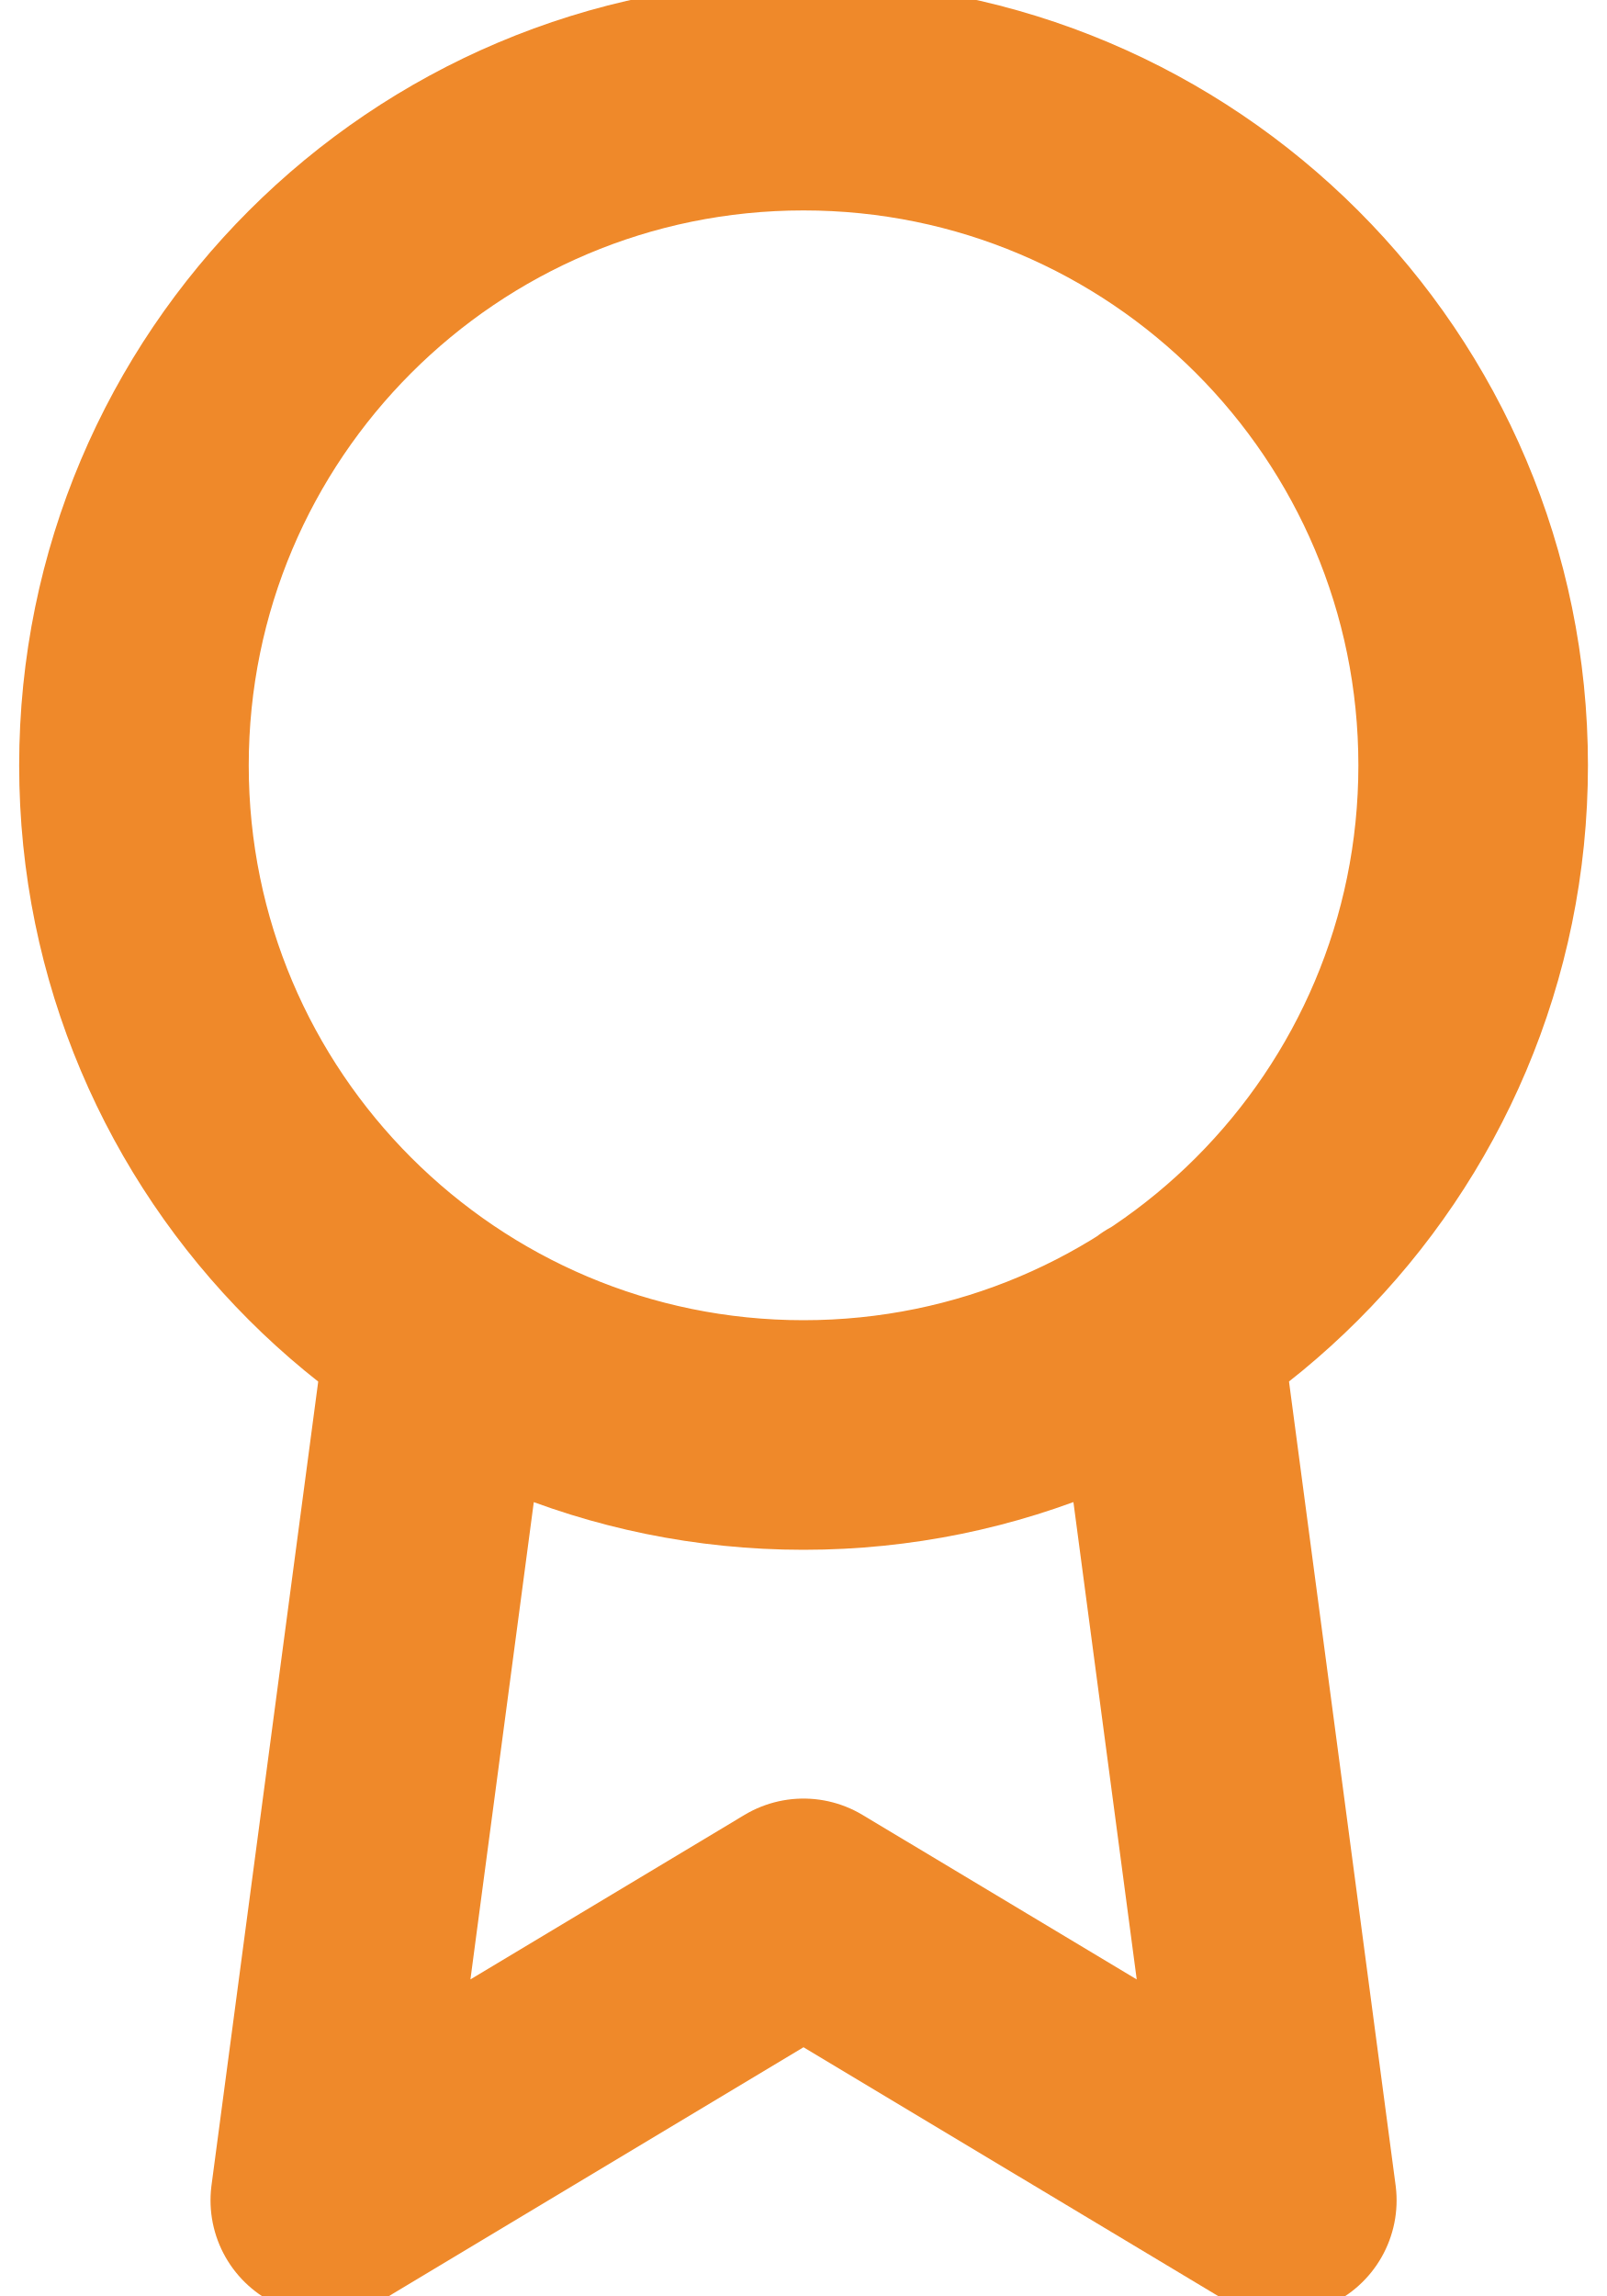
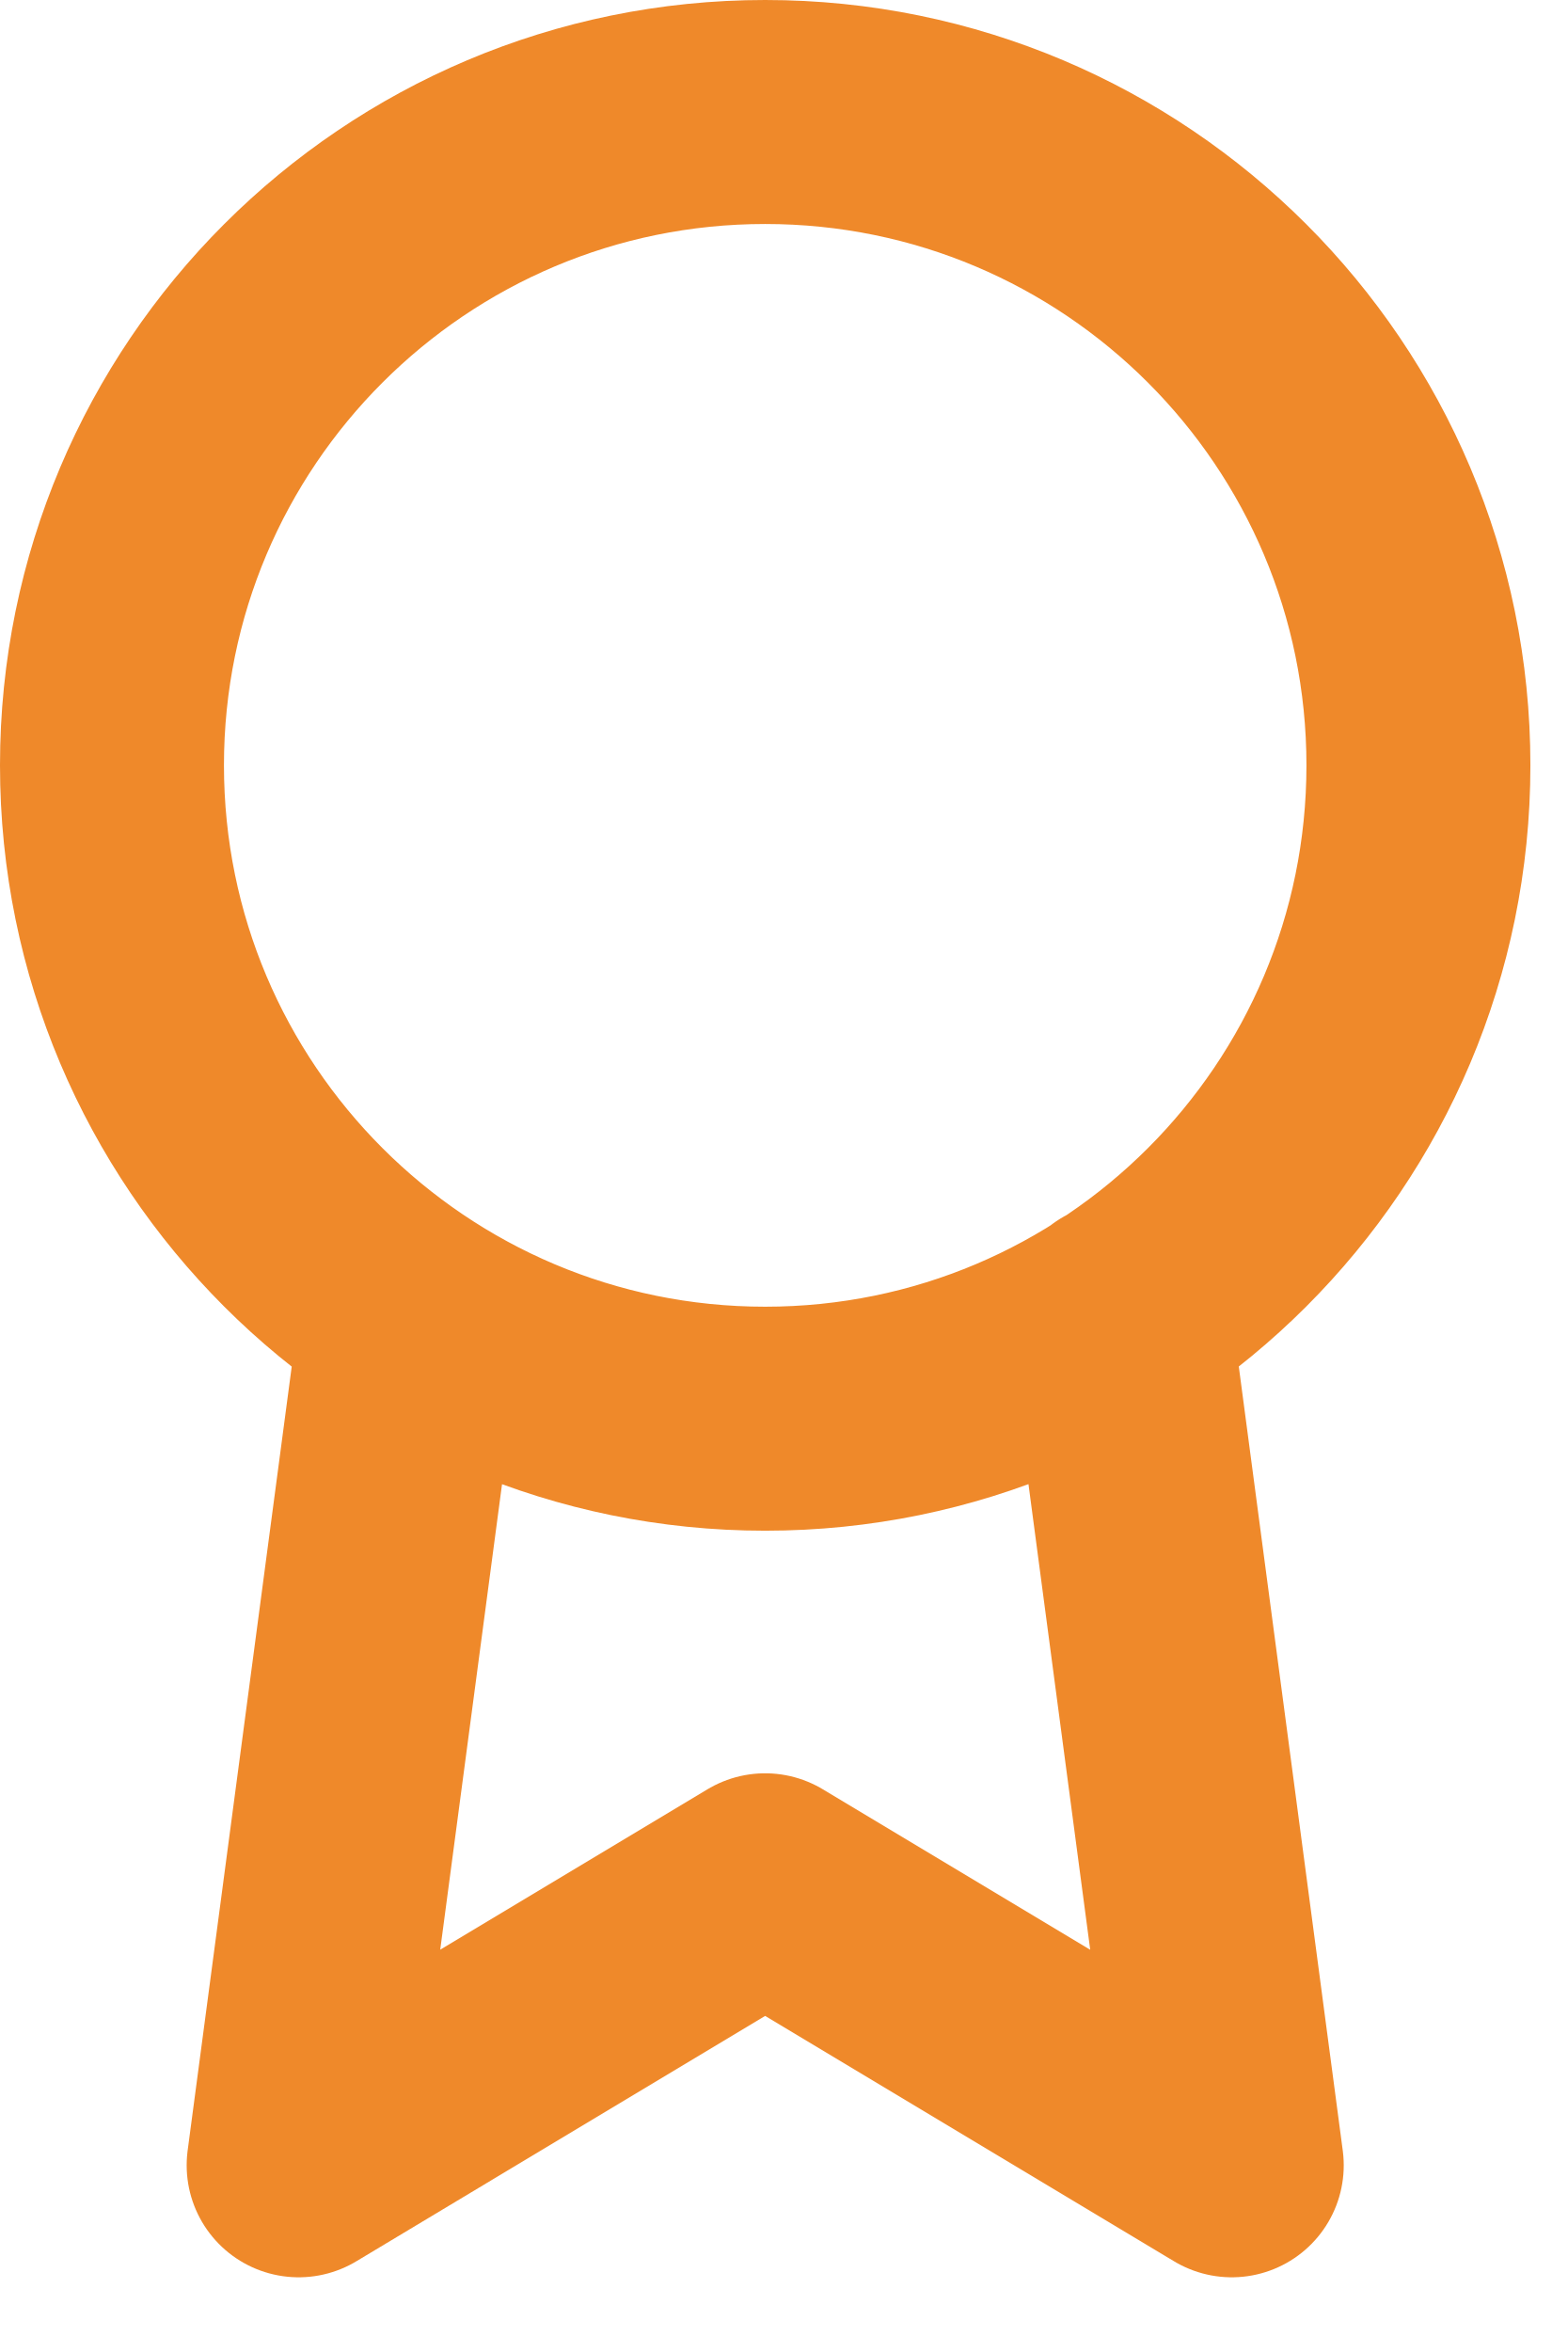
- <svg xmlns="http://www.w3.org/2000/svg" width="14" height="20" viewBox="0 0 14 20" fill="none">
-   <path d="M3.842 11.575L2.834 19.167L7 16.667L11.167 19.167L10.159 11.567M12.834 6.667C12.834 9.888 10.222 12.5 7 12.5C3.779 12.5 1.167 9.888 1.167 6.667C1.167 3.445 3.779 0.833 7 0.833C10.222 0.833 12.834 3.445 12.834 6.667Z" stroke="#EF892A" stroke-width="2" stroke-linecap="round" stroke-linejoin="round" />
+ <svg xmlns="http://www.w3.org/2000/svg" width="14" height="21" viewBox="0 0 14 21" fill="none">
+   <path d="M3.675 11.742L2.667 19.333L6.833 16.833L11 19.333L9.992 11.733M12.667 6.833C12.667 10.055 10.055 12.667 6.833 12.667C3.612 12.667 1 10.055 1 6.833C1 3.612 3.612 1 6.833 1C10.055 1 12.667 3.612 12.667 6.833Z" stroke="#EF892A" stroke-width="2" stroke-linecap="round" stroke-linejoin="round" />
</svg>
